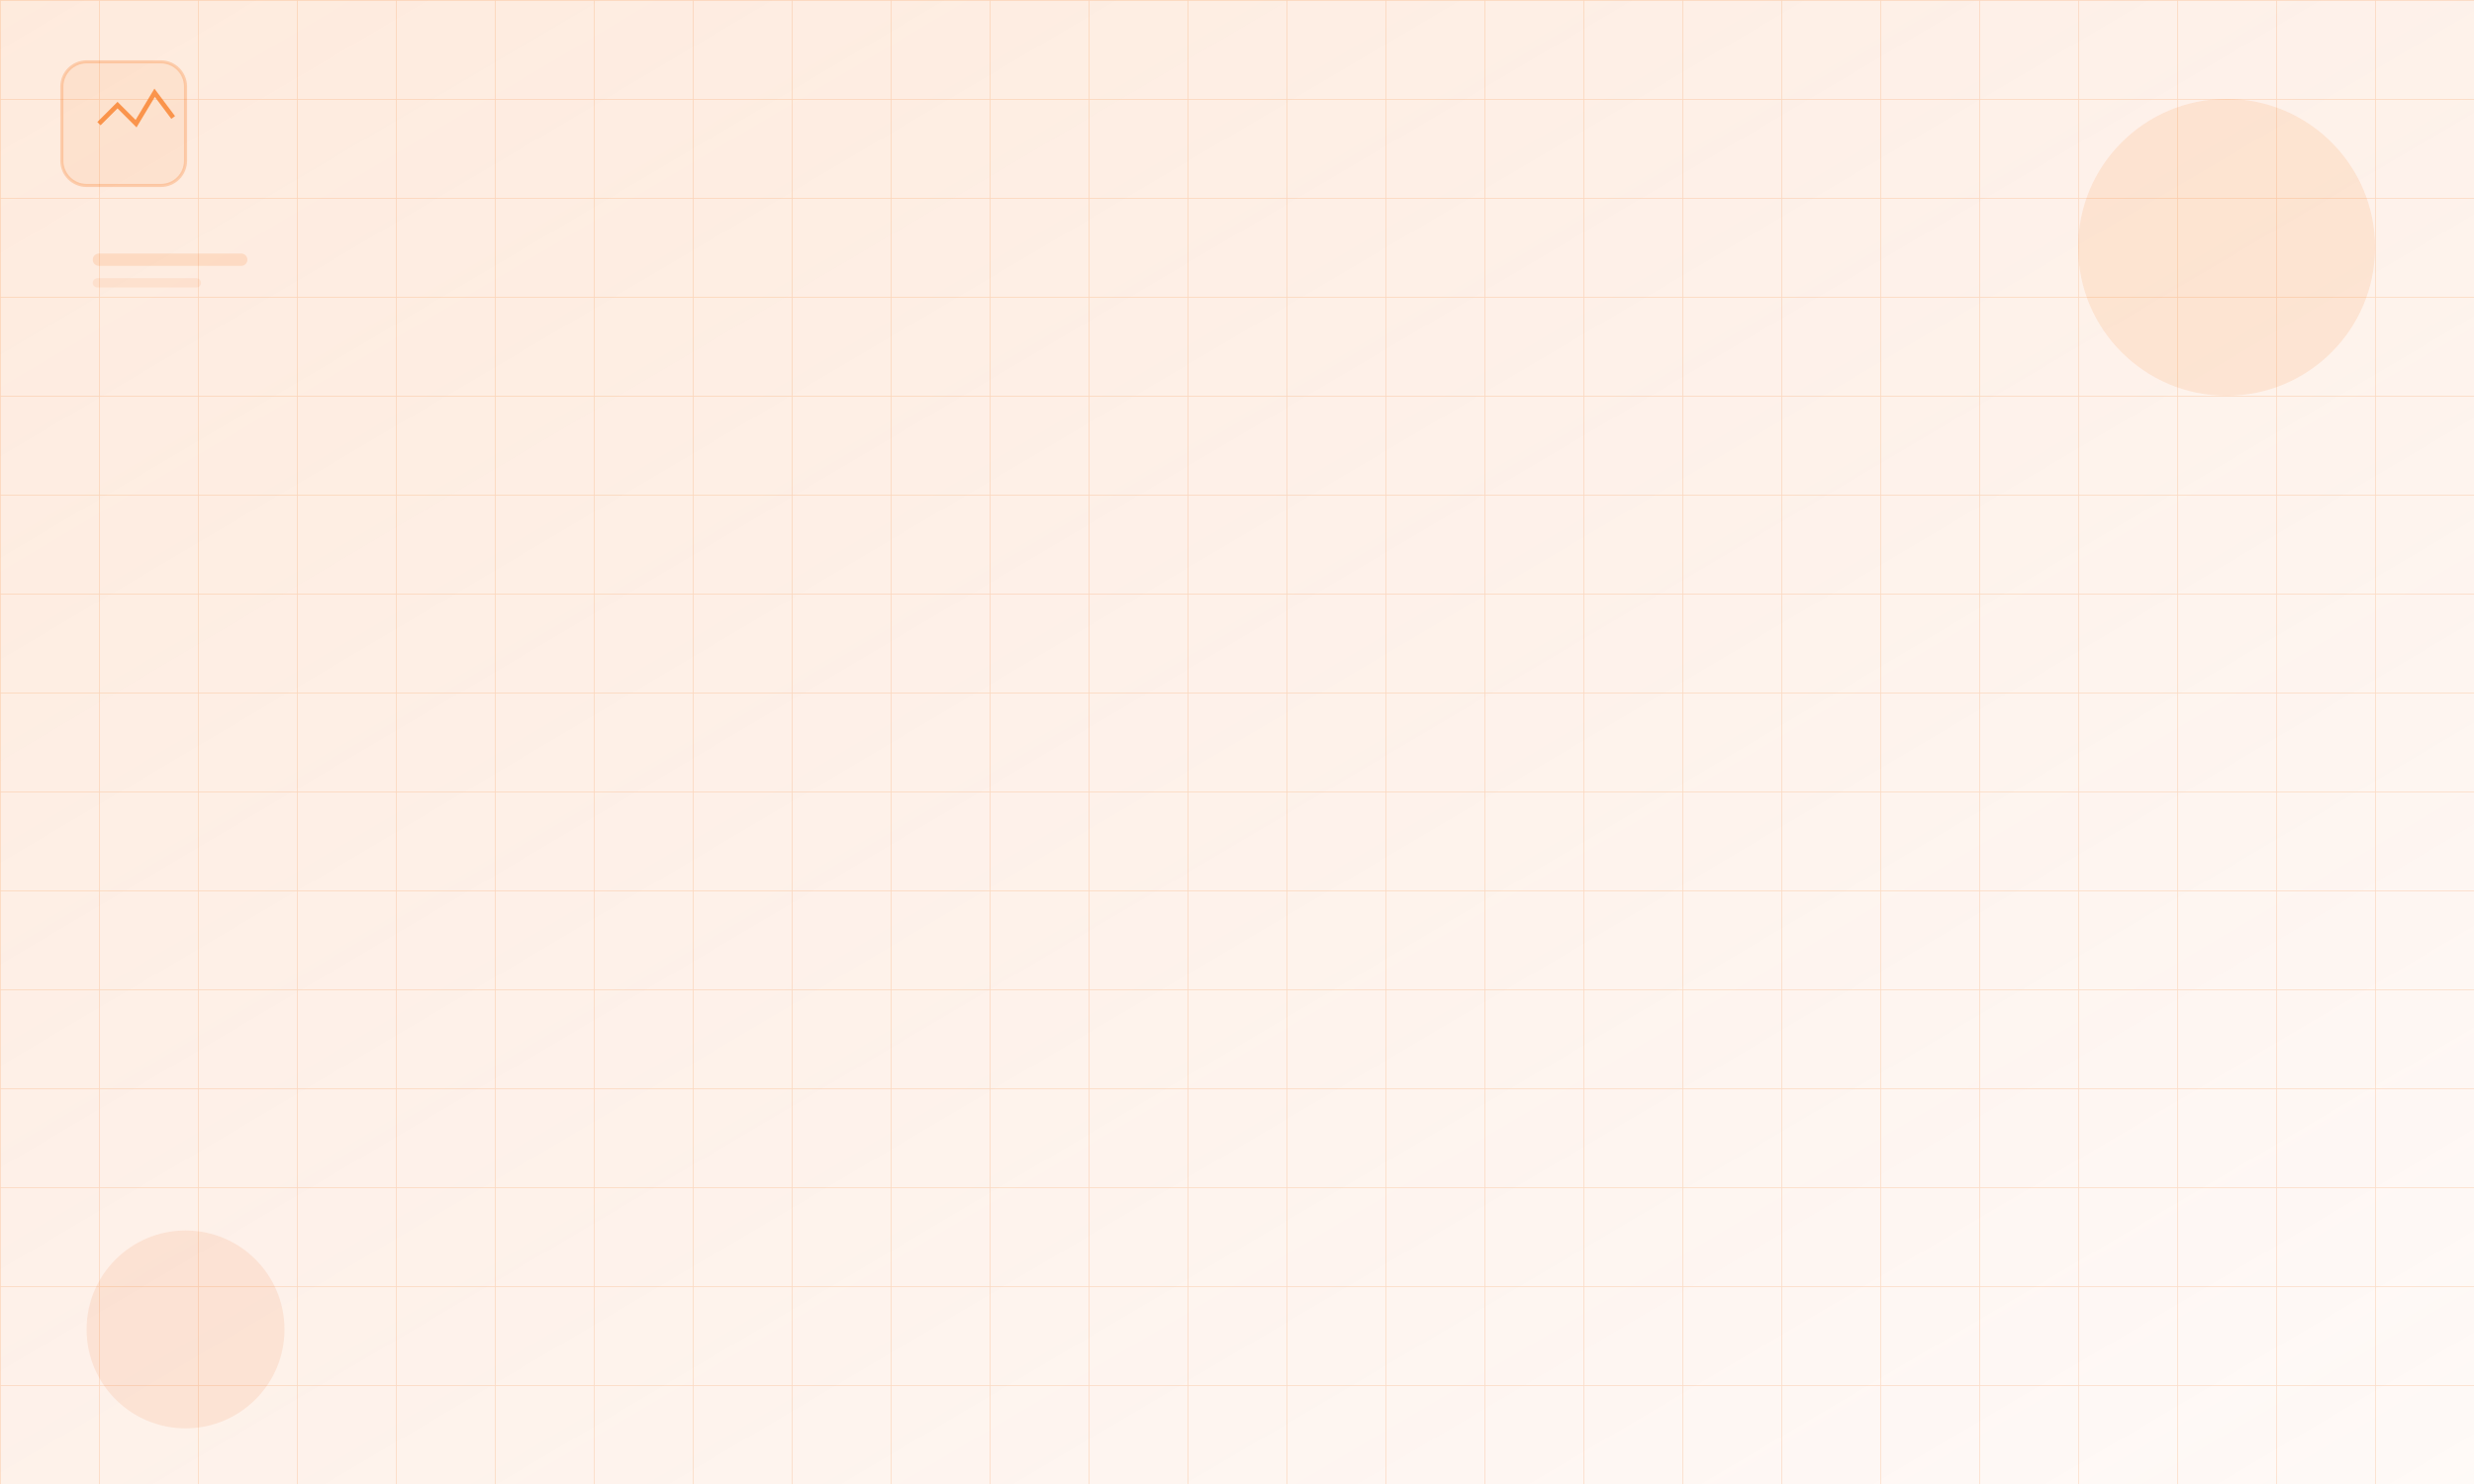
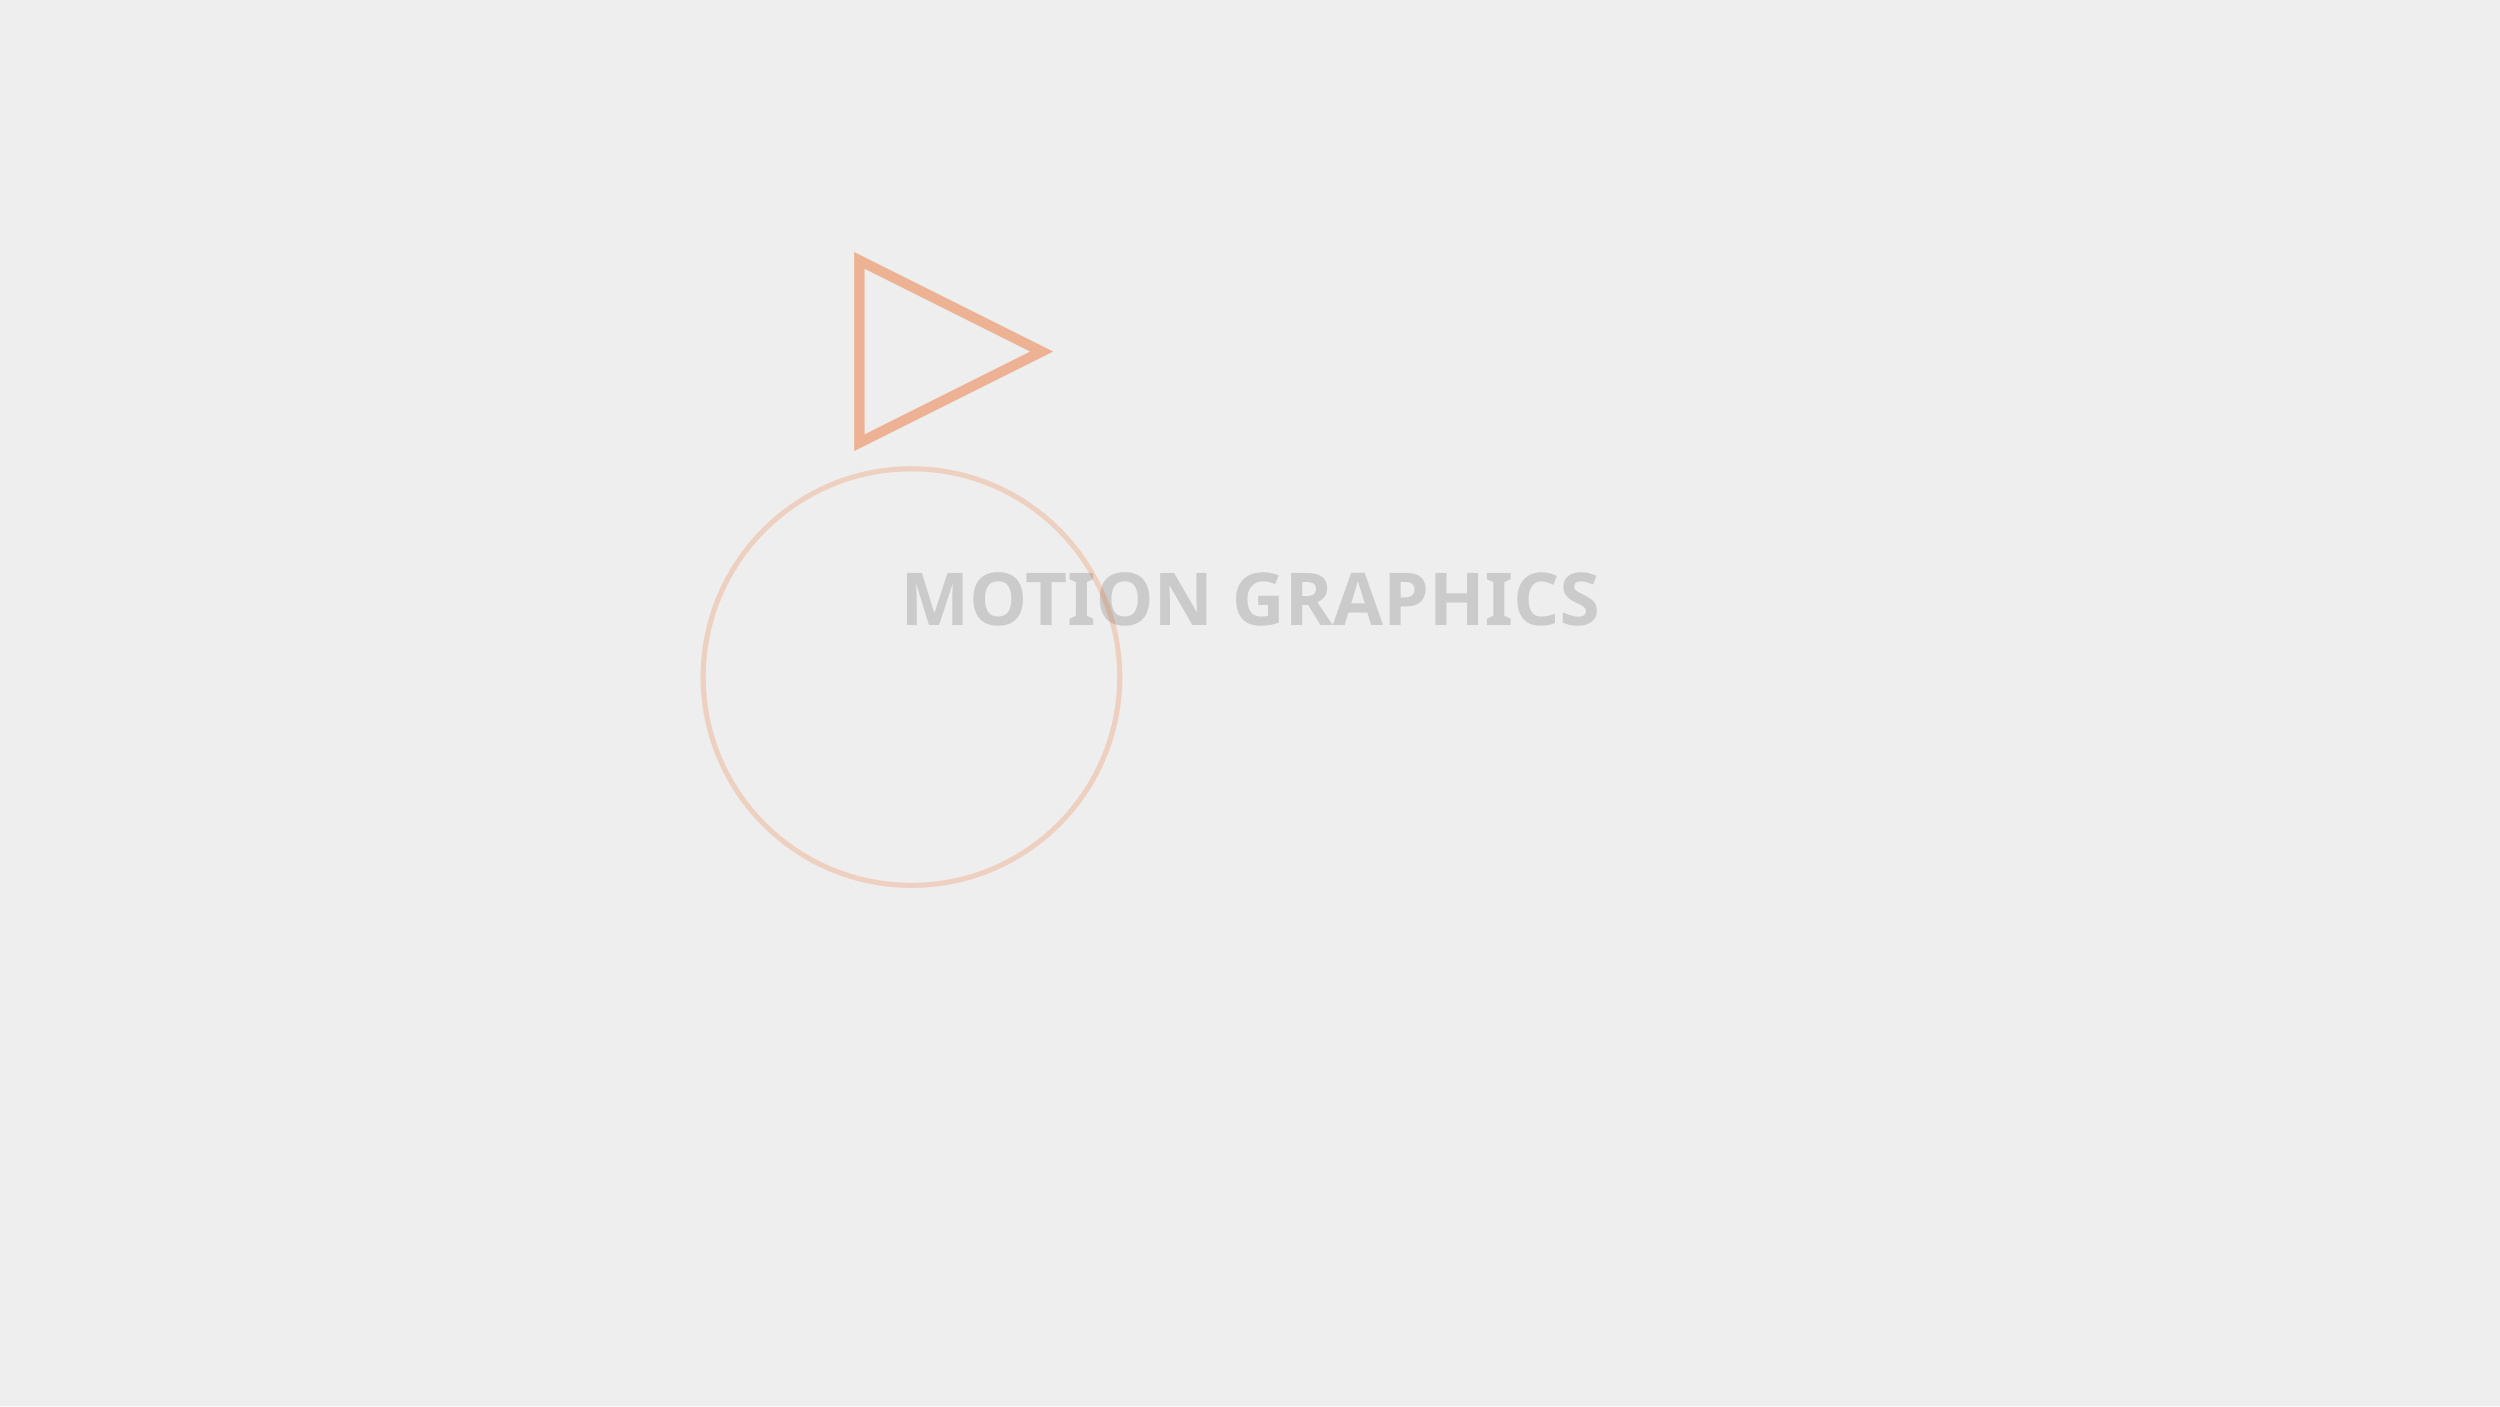
- <svg xmlns="http://www.w3.org/2000/svg" width="800" height="480" viewBox="0 0 800 480">
+ <svg xmlns="http://www.w3.org/2000/svg" width="960" height="540">
  <defs>
-     <linearGradient id="bg" x1="0%" y1="0%" x2="100%" y2="100%">
-       <stop offset="0%" style="stop-color:#f9731625" />
-       <stop offset="100%" style="stop-color:#ea580c08" />
+     <linearGradient id="g-motionforscreens" x1="0%" y1="0%" x2="100%" y2="100%">
+       <stop offset="0%" stop-color="%23f97316" />
+       <stop offset="100%" stop-color="%23fb923c" />
    </linearGradient>
  </defs>
-   <rect width="800" height="480" fill="url(#bg)" />
-   <pattern id="grid" width="32" height="32" patternUnits="userSpaceOnUse">
-     <path d="M 32 0 L 0 0 0 32" fill="none" stroke="#f9731633" stroke-width="0.5" />
-   </pattern>
-   <rect width="800" height="480" fill="url(#grid)" />
-   <circle cx="720" cy="80" r="48" fill="#f97316" opacity="0.12" />
-   <circle cx="60" cy="430" r="32" fill="#ea580c" opacity="0.1" />
-   <rect x="20" y="20" width="40" height="40" rx="8" fill="#f9731615" stroke="#f9731640" stroke-width="1" />
-   <polyline points="32,40 38,34 44,40 50,30 56,38" fill="none" stroke="#f97316" stroke-width="1.5" opacity="0.7" />
-   <rect x="30" y="82" width="50" height="4" rx="2" fill="#f9731625" />
-   <rect x="30" y="90" width="35" height="3" rx="1.5" fill="#f9731618" />
+   <rect width="960" height="540" fill="url(#g-motionforscreens)" opacity=".07" />
+   <text x="480" y="240" text-anchor="middle" font-family="system-ui,sans-serif" font-size="28" font-weight="700" fill="%23fff" opacity=".15">MOTION GRAPHICS</text>
+   <polygon points="330,100 330,170 400,135" fill="none" stroke="#ea580c" stroke-width="4" opacity=".4" />
+   <circle cx="350" cy="260" r="80" fill="none" stroke="#ea580c" stroke-width="2" opacity=".2" />
</svg>
